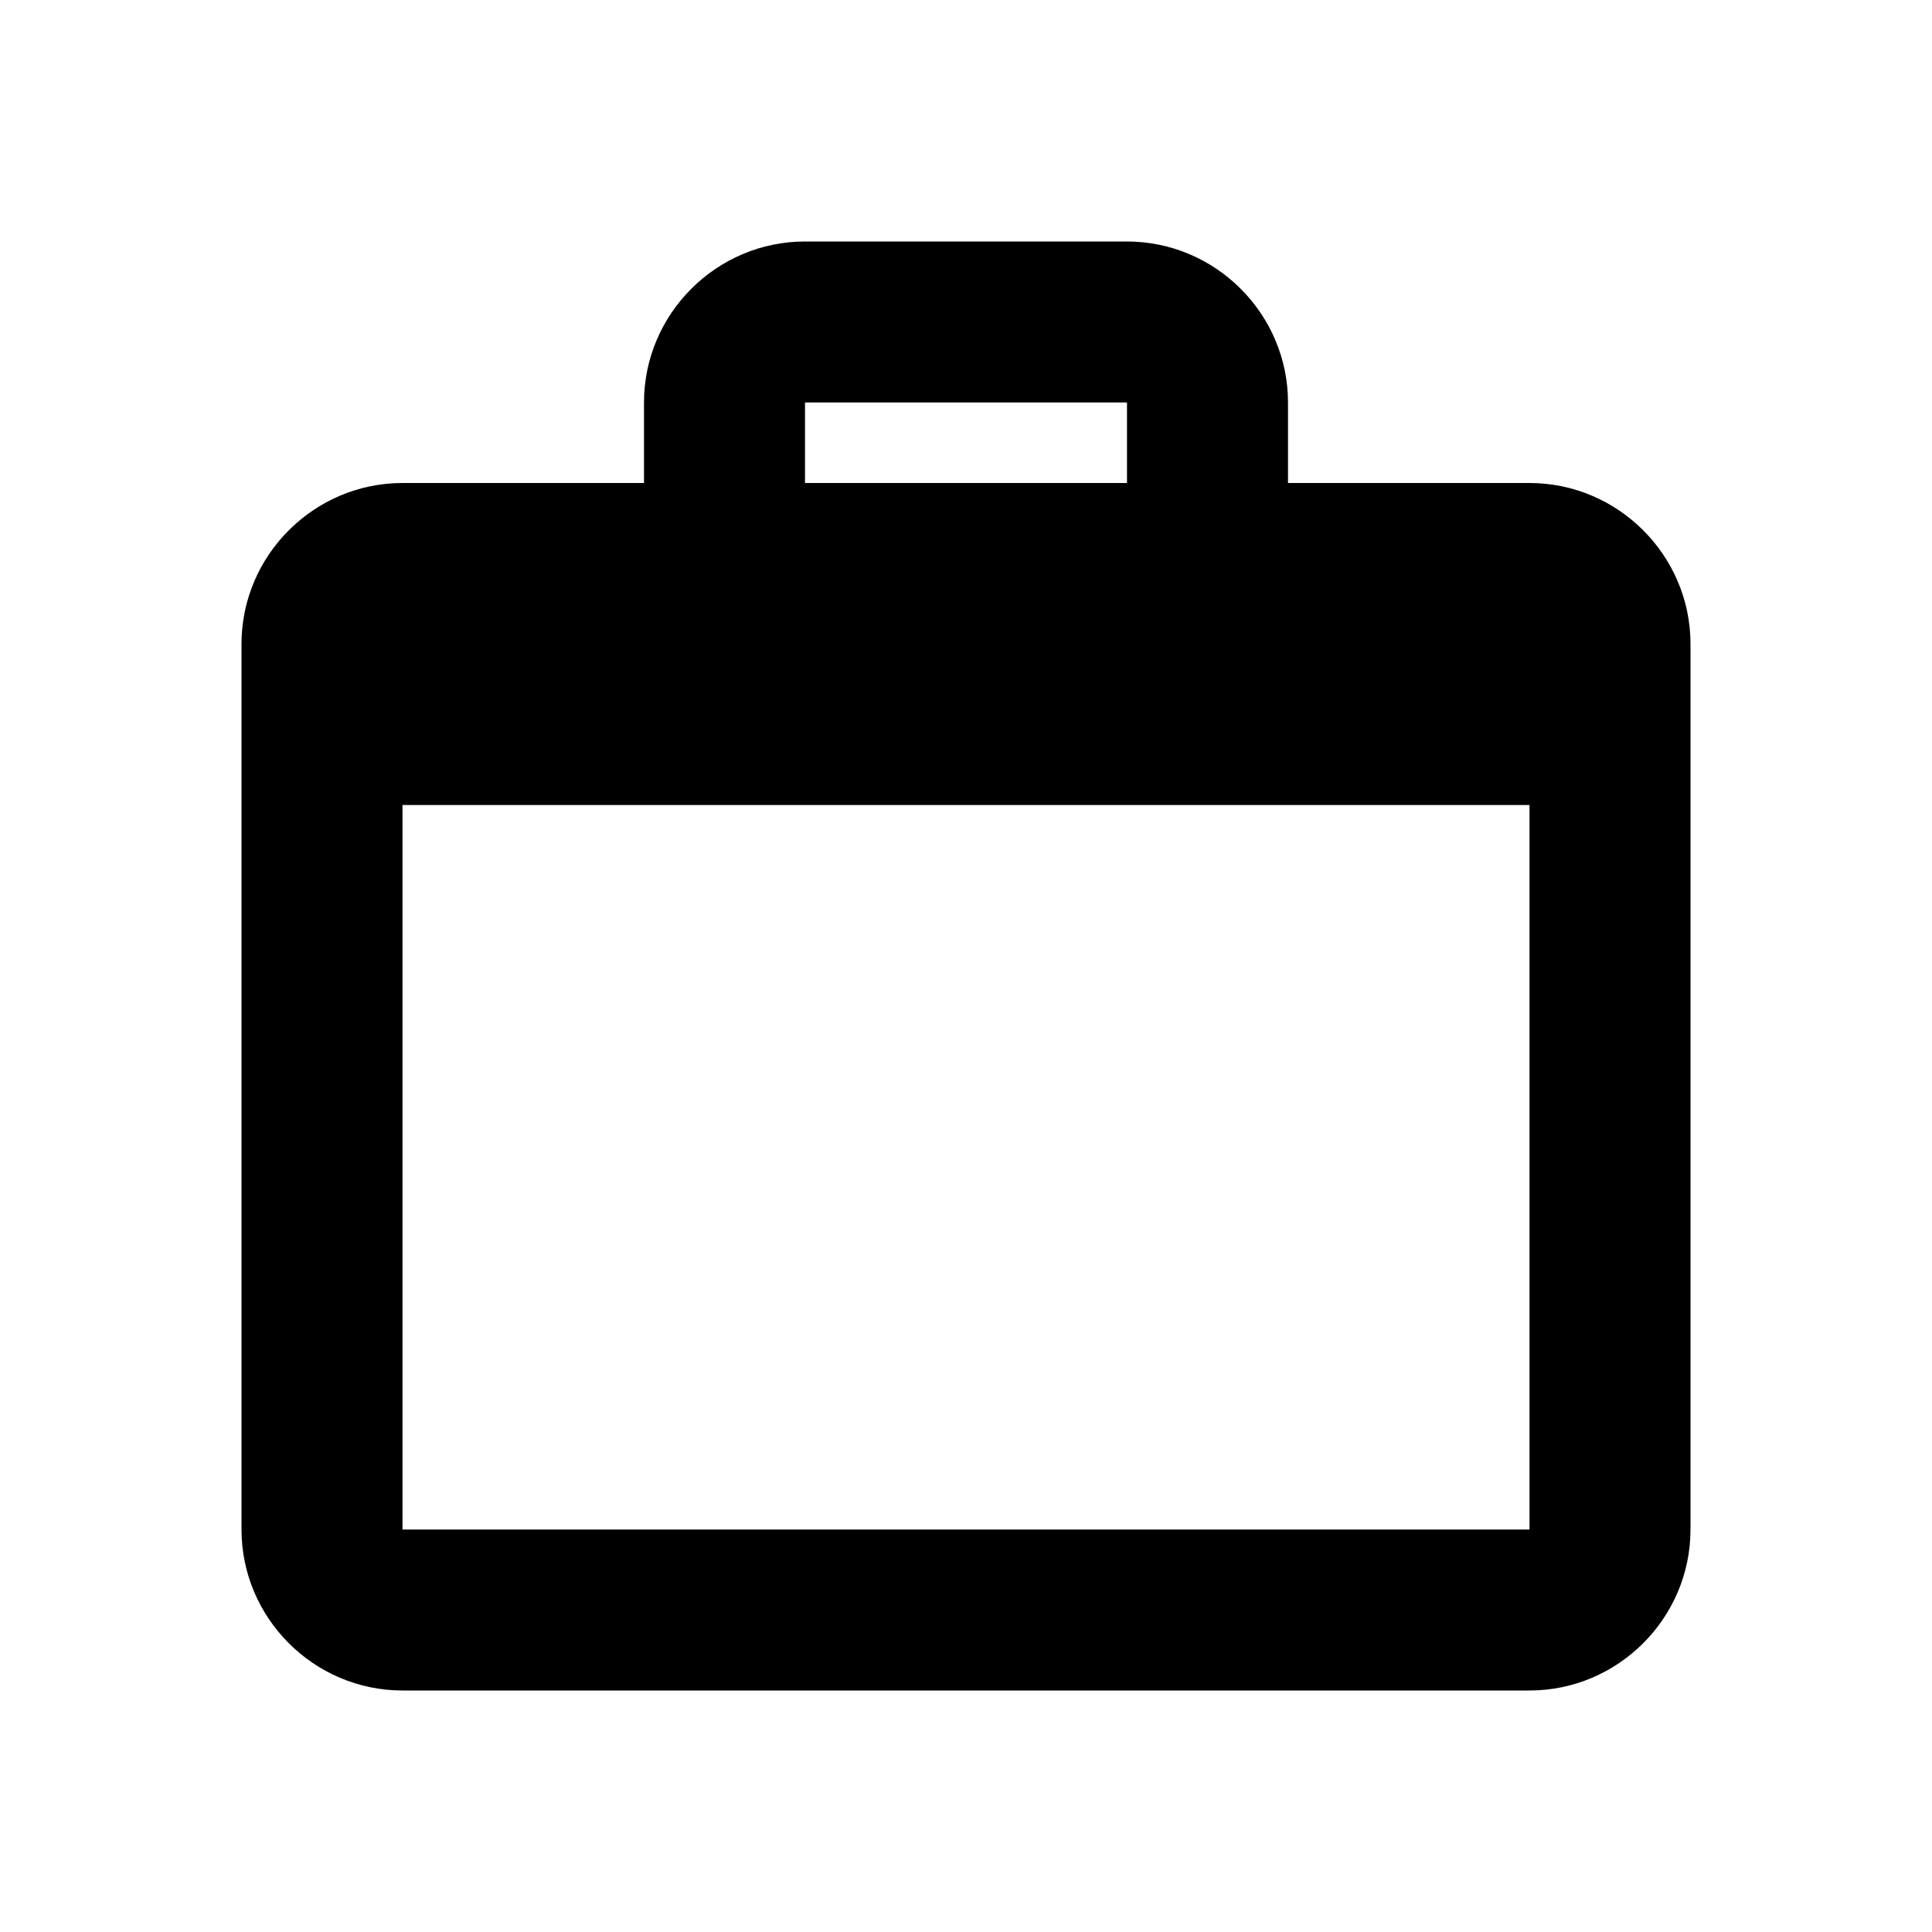
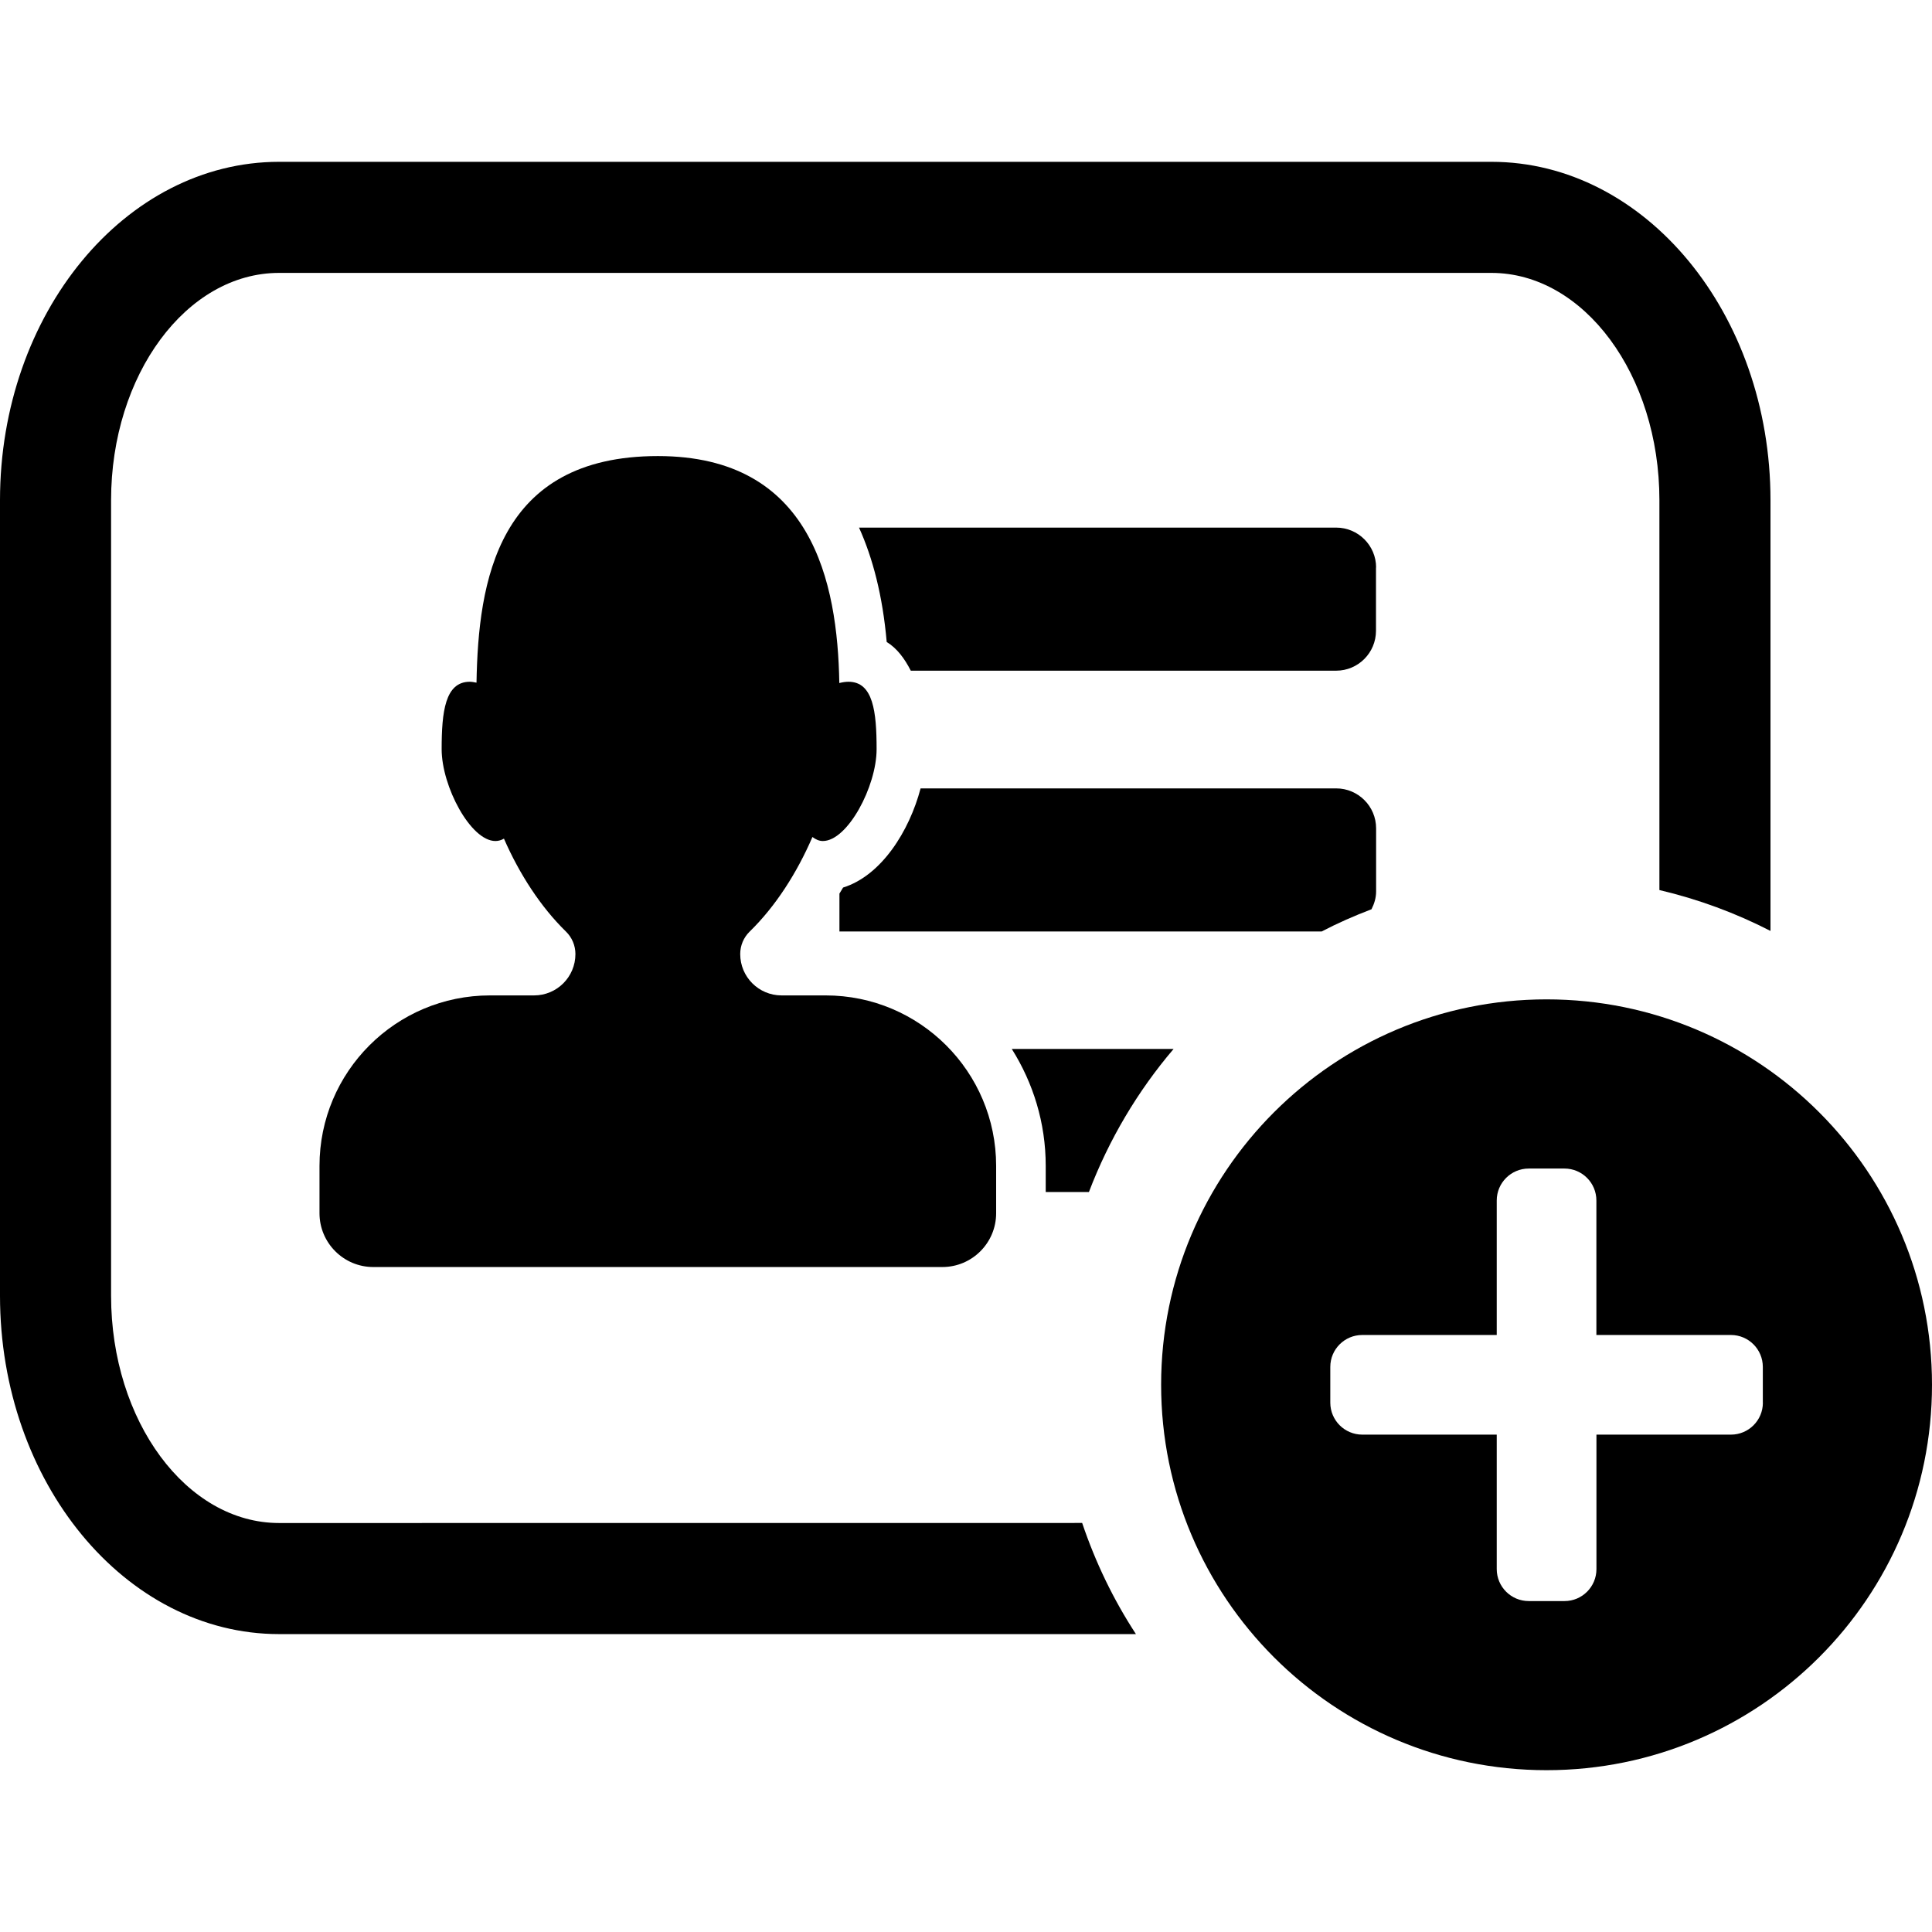
- <svg xmlns="http://www.w3.org/2000/svg" width="25" height="25" viewBox="0 0 24 24" fill="black">
-   <path d="M19 6H16V5C16 3.9 15.1 3 14 3H10C8.9 3 8 3.9 8 5V6H5C3.9 6 3 6.9 3 8V19C3 20.1 3.9 21 5 21H19C20.1 21 21 20.1 21 19V8C21 6.9 20.1 6 19 6ZM10 5H14V6H10V5ZM19 19H5V10H19V19Z" fill="black" />
+ <svg xmlns="http://www.w3.org/2000/svg" fill="#000000" version="1.1" id="Capa_1" width="800px" height="800px" viewBox="0 0 31.759 31.759" xml:space="preserve">
+   <g>
+     <g>
+       <path d="M8.779,16.363H8.055c-1.548,0-2.803,1.255-2.803,2.803v0.777c0,0.488,0.396,0.885,0.885,0.885h9.353    c0.489,0,0.885-0.396,0.885-0.885v-0.777c0-1.548-1.255-2.803-2.803-2.803h-0.724c-0.376,0-0.68-0.304-0.68-0.68    c0-0.14,0.056-0.273,0.156-0.37c0.421-0.41,0.775-0.96,1.031-1.554c0.052,0.039,0.108,0.066,0.171,0.066    c0.407,0,0.884-0.898,0.884-1.51c0-0.612-0.055-1.108-0.462-1.108c-0.048,0-0.099,0.008-0.151,0.021    c-0.029-1.66-0.448-3.731-2.982-3.731c-2.644,0-2.953,2.067-2.982,3.725c-0.038-0.007-0.076-0.015-0.11-0.015    c-0.407,0-0.463,0.496-0.463,1.108c0,0.612,0.477,1.51,0.884,1.51c0.05,0,0.097-0.014,0.14-0.039    c0.255,0.583,0.605,1.123,1.019,1.527c0.1,0.097,0.156,0.231,0.156,0.37C9.459,16.059,9.155,16.363,8.779,16.363z" />
+       <path d="M22.621,9.329c0-0.362-0.295-0.656-0.656-0.656h-7.844c0.226,0.501,0.388,1.117,0.455,1.88    c0.168,0.103,0.293,0.27,0.396,0.472h6.992c0.362,0,0.655-0.294,0.655-0.656v-1.04H22.621z" />
+       <path d="M22.545,14.947c0.045-0.089,0.076-0.185,0.076-0.291v-1.04c0-0.362-0.295-0.656-0.656-0.656h-6.832    c-0.185,0.701-0.643,1.433-1.274,1.63c-0.019,0.035-0.041,0.065-0.06,0.099v0.623h7.927C21.99,15.174,22.264,15.054,22.545,14.947    z" />
+       <path d="M17.9,19.595c0.33-0.865,0.801-1.658,1.392-2.352h-2.66c0.351,0.557,0.558,1.215,0.558,1.921v0.431H17.9z" />
+       <path d="M4.588,25.036c-1.523,0-2.762-1.677-2.762-3.735V8.222c0-2.06,1.239-3.736,2.762-3.736h19.927    c1.522,0,2.763,1.676,2.763,3.736v6.409c0.642,0.151,1.254,0.378,1.826,0.672V8.222c0-3.067-2.059-5.562-4.588-5.562H4.588    C2.058,2.66,0,5.155,0,8.222V21.3c0,3.066,2.059,5.562,4.588,5.562h14.085c-0.368-0.563-0.665-1.177-0.884-1.827L4.588,25.036    L4.588,25.036z" />
+       <path d="M25.423,16.428c-3.499,0-6.336,2.837-6.336,6.335c0,3.5,2.837,6.336,6.336,6.336s6.336-2.836,6.336-6.336    C31.759,19.265,28.923,16.428,25.423,16.428z M28.979,23.058c0,0.291-0.236,0.525-0.525,0.525h-2.211v2.21    c0,0.291-0.235,0.526-0.525,0.526H25.13c-0.291,0-0.526-0.236-0.526-0.526v-2.21h-2.21c-0.291,0-0.526-0.236-0.526-0.525V22.47    c0-0.291,0.236-0.525,0.526-0.525h2.21v-2.211c0-0.29,0.236-0.525,0.526-0.525h0.587c0.291,0,0.525,0.236,0.525,0.525v2.211h2.211    c0.291,0,0.525,0.236,0.525,0.525V23.058z" />
+     </g>
+   </g>
</svg>
